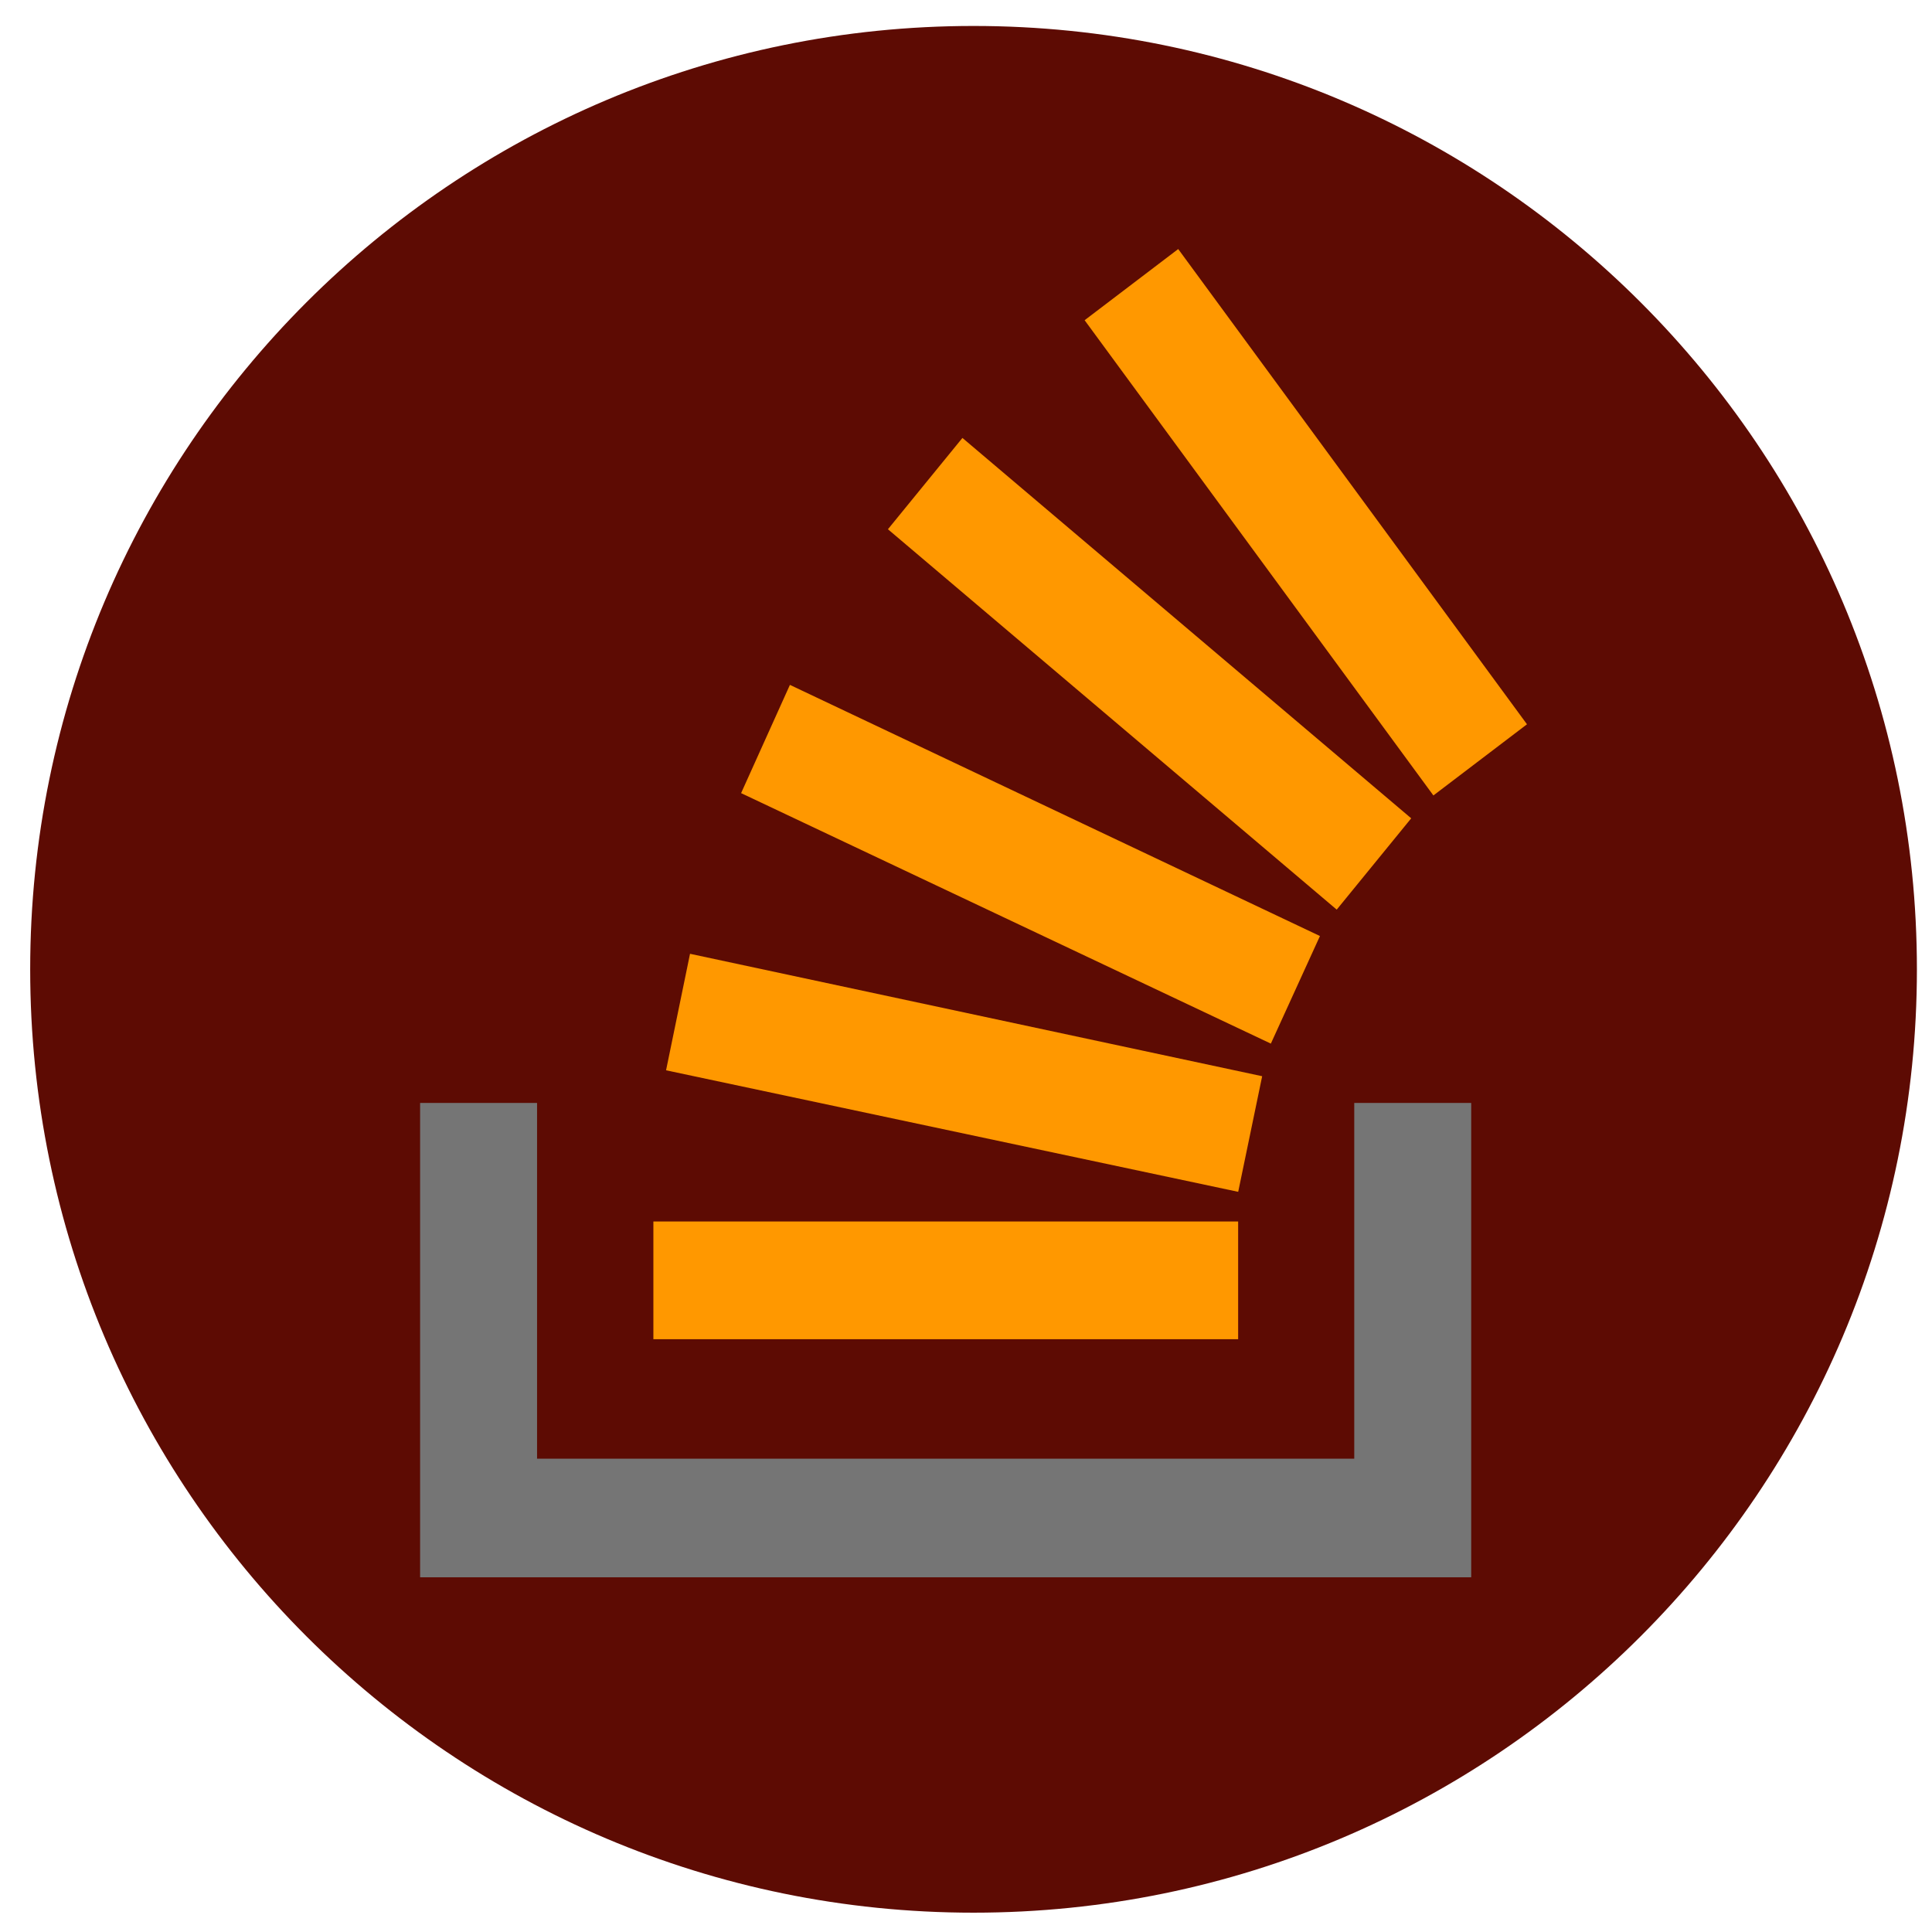
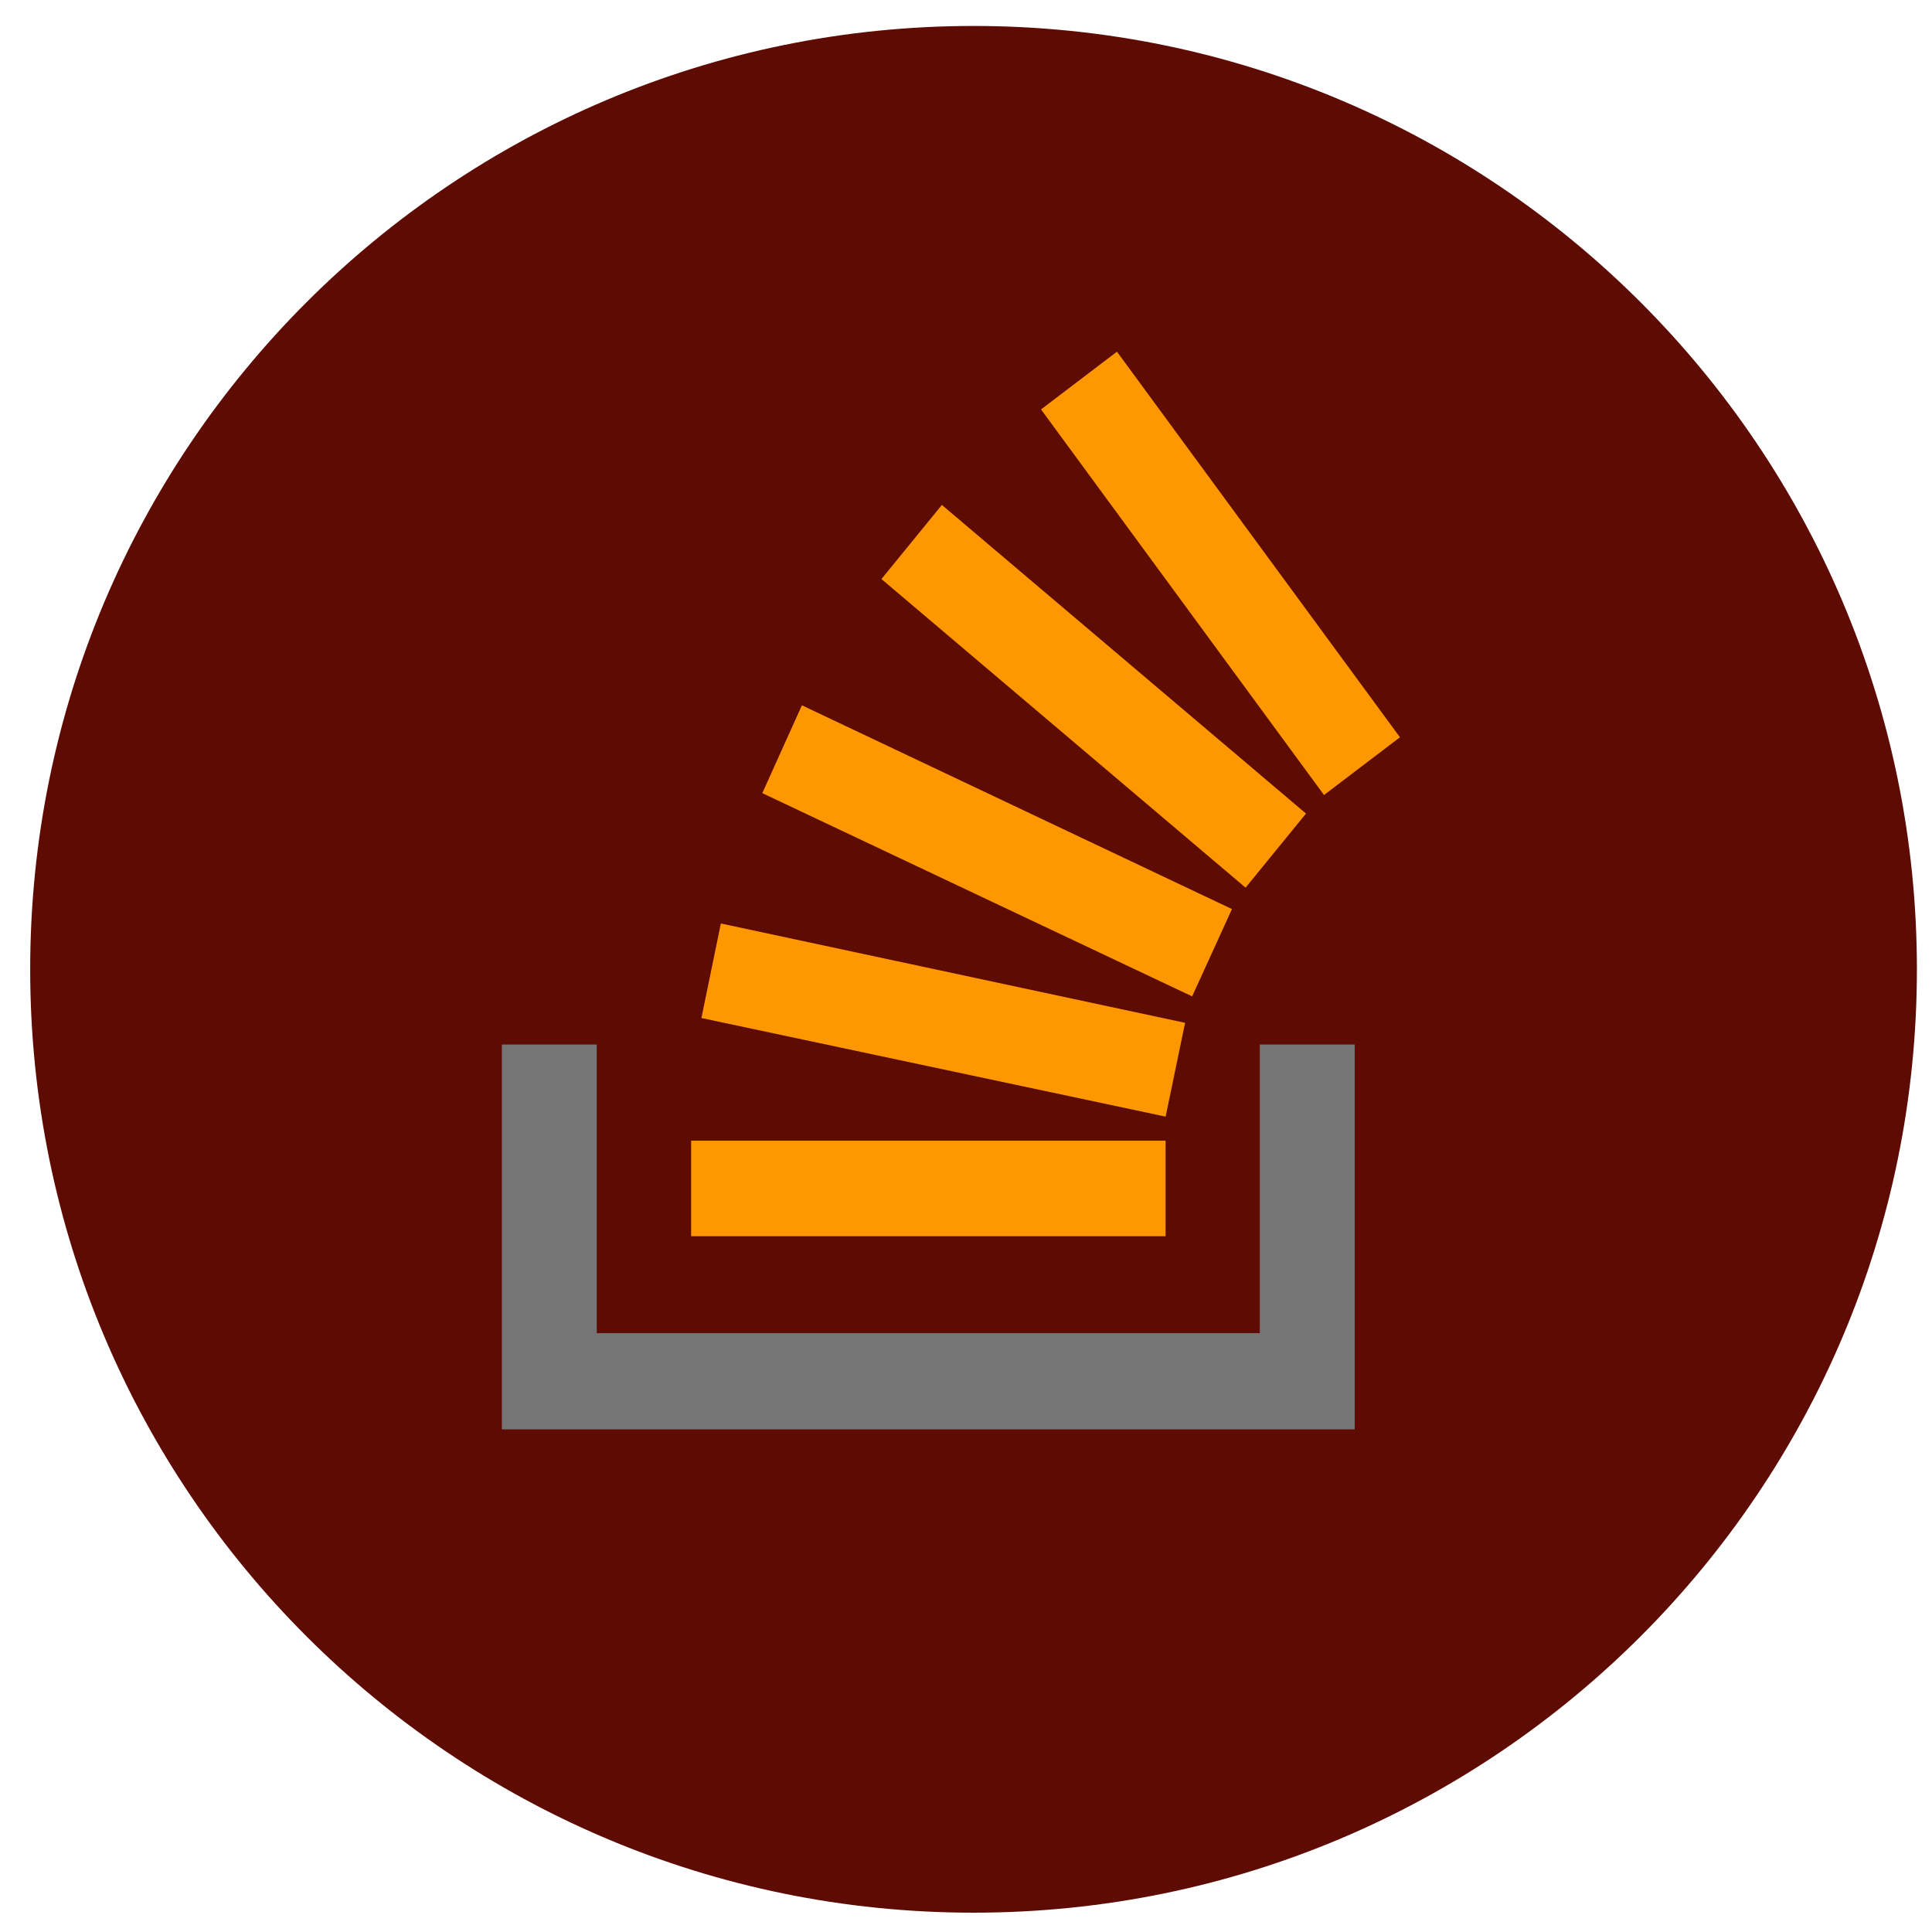
<svg xmlns="http://www.w3.org/2000/svg" width="512" height="512" viewBox="0 0 512 512">
  <g id="Group">
    <g id="g1">
      <path id="Path" fill="#5d0b03" stroke="none" d="M 508 256.879 C 508 394.945 396.066 506.879 258 506.879 C 119.933 506.879 8 394.945 8 256.879 C 8 118.812 119.933 6.879 258 6.879 C 396.066 6.879 508 118.812 508 256.879 Z" />
      <g id="g2">
-         <path id="Path-copy-3" fill="#ff9800" stroke="none" d="M 176.512 283.639 L 328.136 315.847 L 334.487 285.208 L 182.863 252.765 Z M 173.153 323.708 L 328.121 323.708 L 328.121 354.904 L 173.153 354.904 Z M 196.4 210.188 L 336.789 276.569 L 349.799 248.057 L 209.336 181.5 Z M 336.804 276.584 L 336.789 276.569 L 336.775 276.584 Z" />
-         <path id="Path-copy-2" fill="#757575" stroke="none" d="M 111.333 292.292 L 111.333 418 L 389.883 418 L 389.883 292.292 L 358.892 292.292 L 358.892 386.569 L 142.324 386.569 L 142.324 292.292 Z" />
-         <path id="Path-copy" fill="#ff9800" stroke="none" d="M 235.311 140.257 L 354.243 241.061 L 373.984 216.861 L 255.052 116.057 Z M 404.667 191.943 L 312.237 66 L 287.436 84.861 L 379.865 210.804 Z" />
+         <path id="Path-copy-3" fill="#ff9800" stroke="none" d="M 185.884 269.784 L 308.906 295.917 L 314.059 271.057 L 191.036 244.735 Z M 183.159 302.295 L 308.894 302.295 L 308.894 327.606 L 183.159 327.606 Z M 202.02 210.189 L 315.927 264.048 L 326.482 240.915 L 212.516 186.913 Z M 315.939 264.06 L 315.927 264.048 L 315.915 264.06 Z" />
+         <path id="Path-copy-2" fill="#757575" stroke="none" d="M 133 276.805 L 133 378.8 L 359.005 378.8 L 359.005 276.805 L 333.86 276.805 L 333.86 353.298 L 158.145 353.298 L 158.145 276.805 Z" />
+         <path id="Path-copy" fill="#ff9800" stroke="none" d="M 233.591 153.45 L 330.088 235.238 L 346.105 215.603 L 249.608 133.815 Z M 371 195.385 L 296.006 93.2 L 275.883 108.503 L 350.877 210.689 Z" />
      </g>
    </g>
  </g>
</svg>
